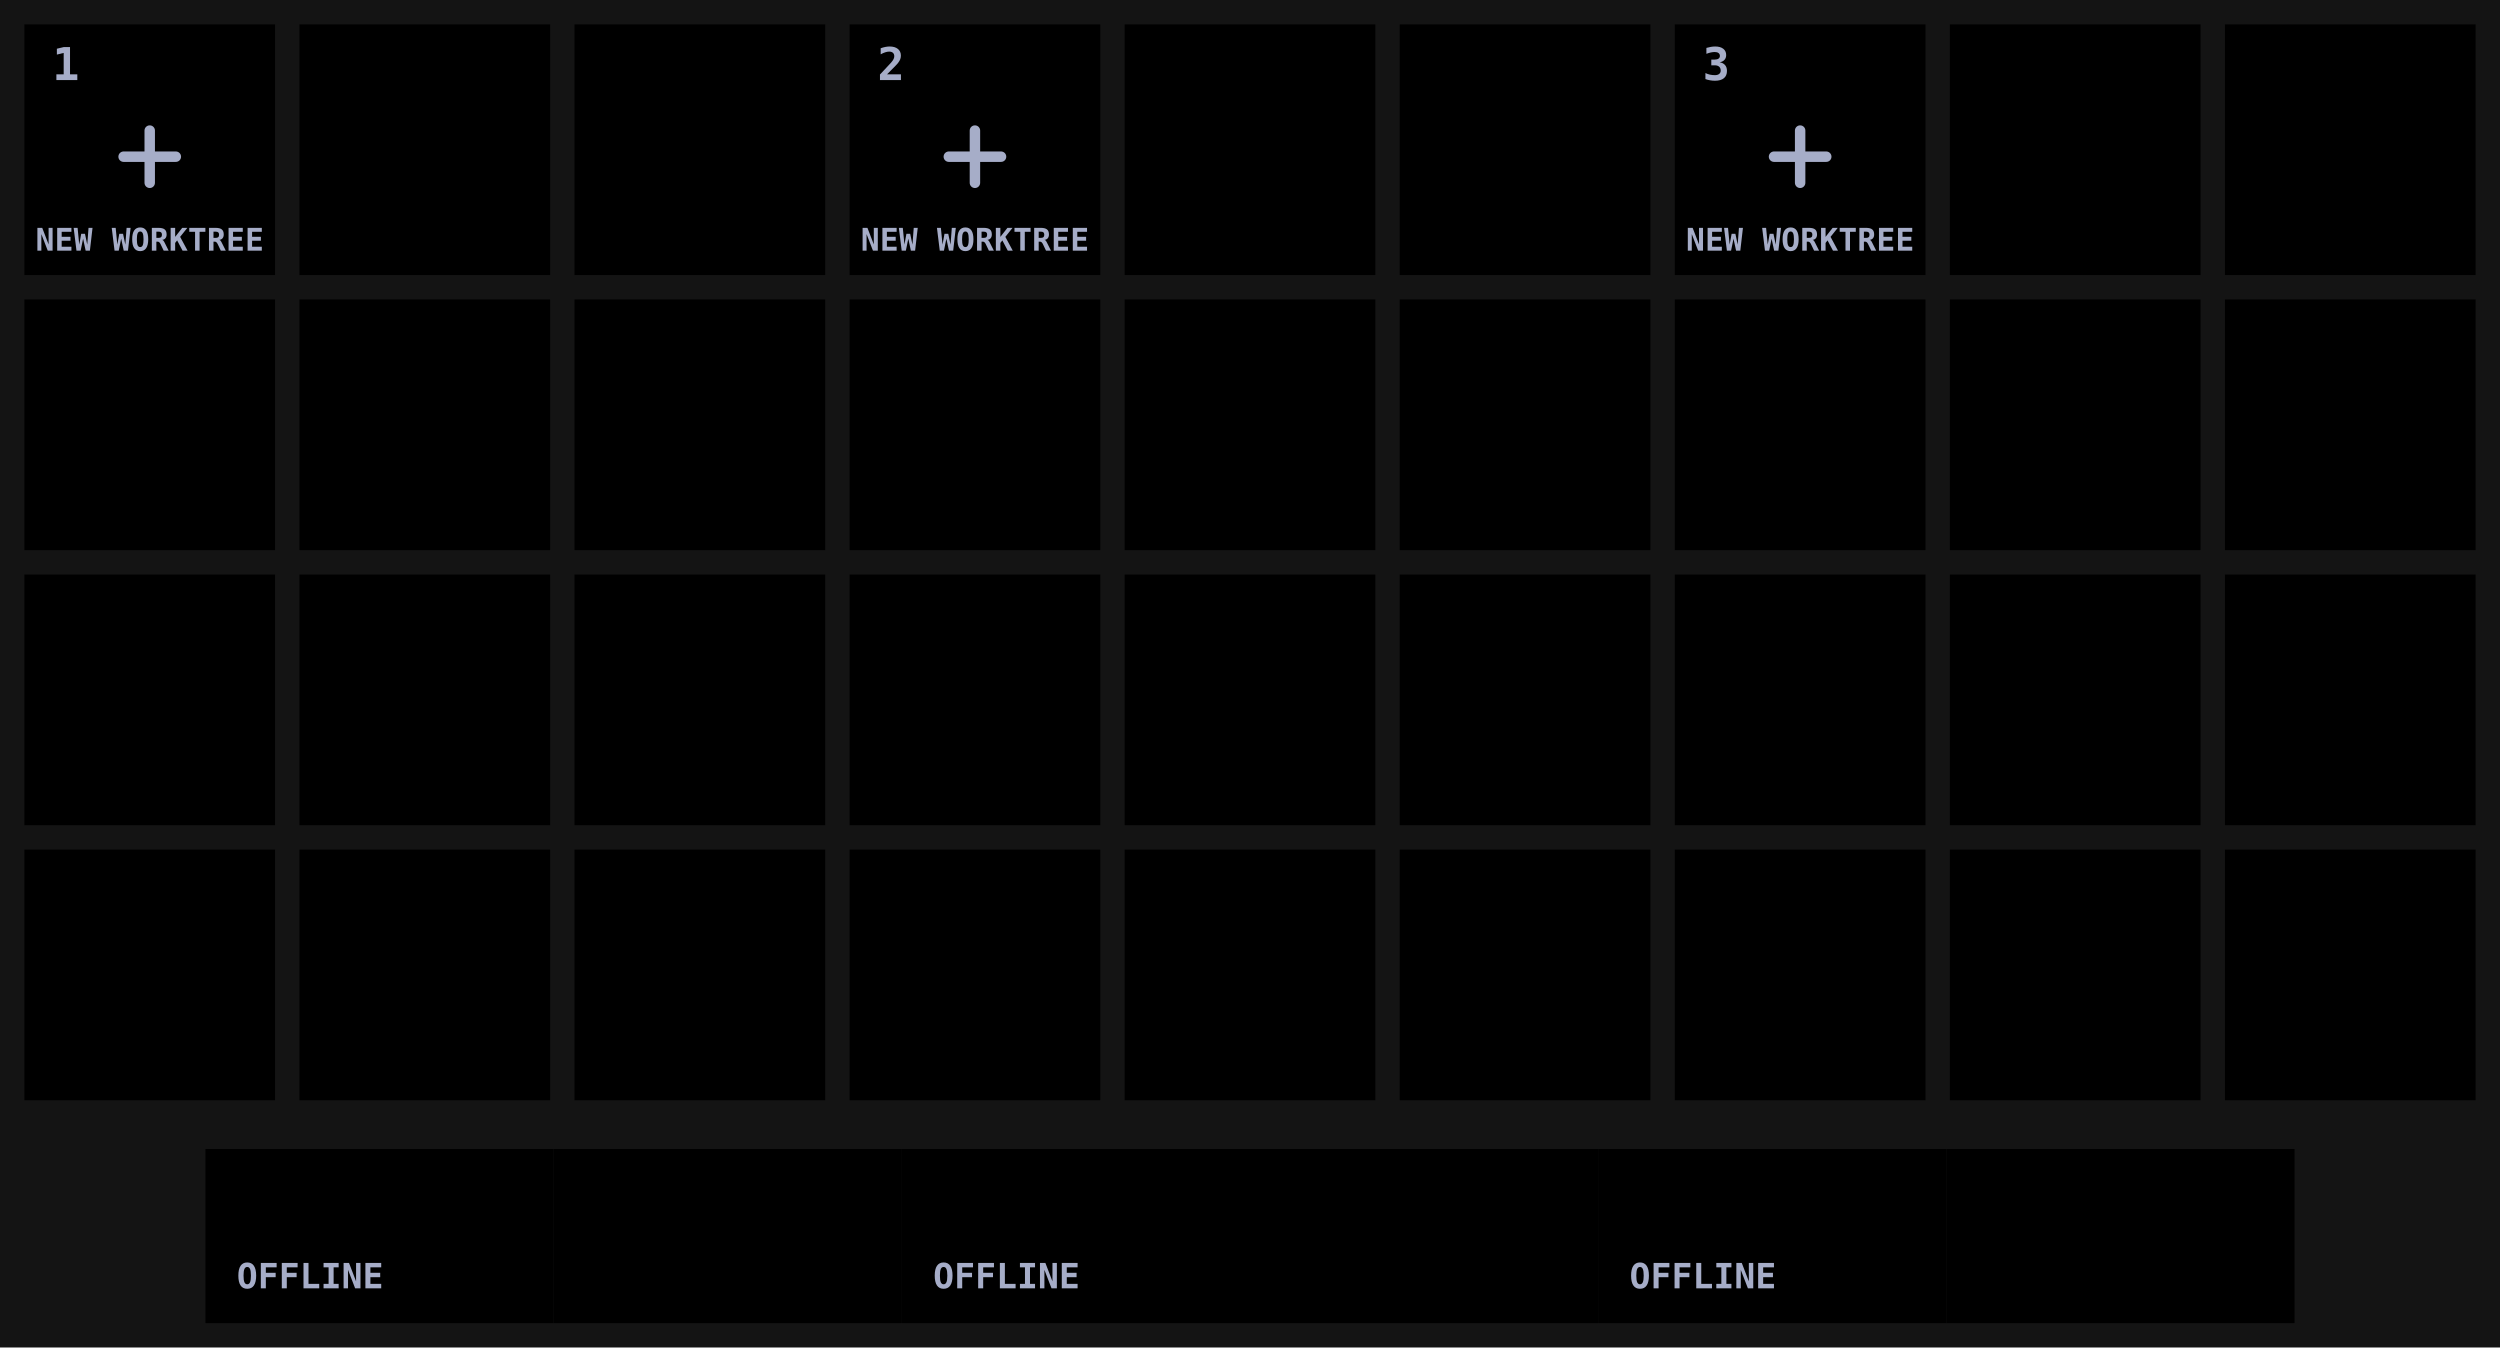
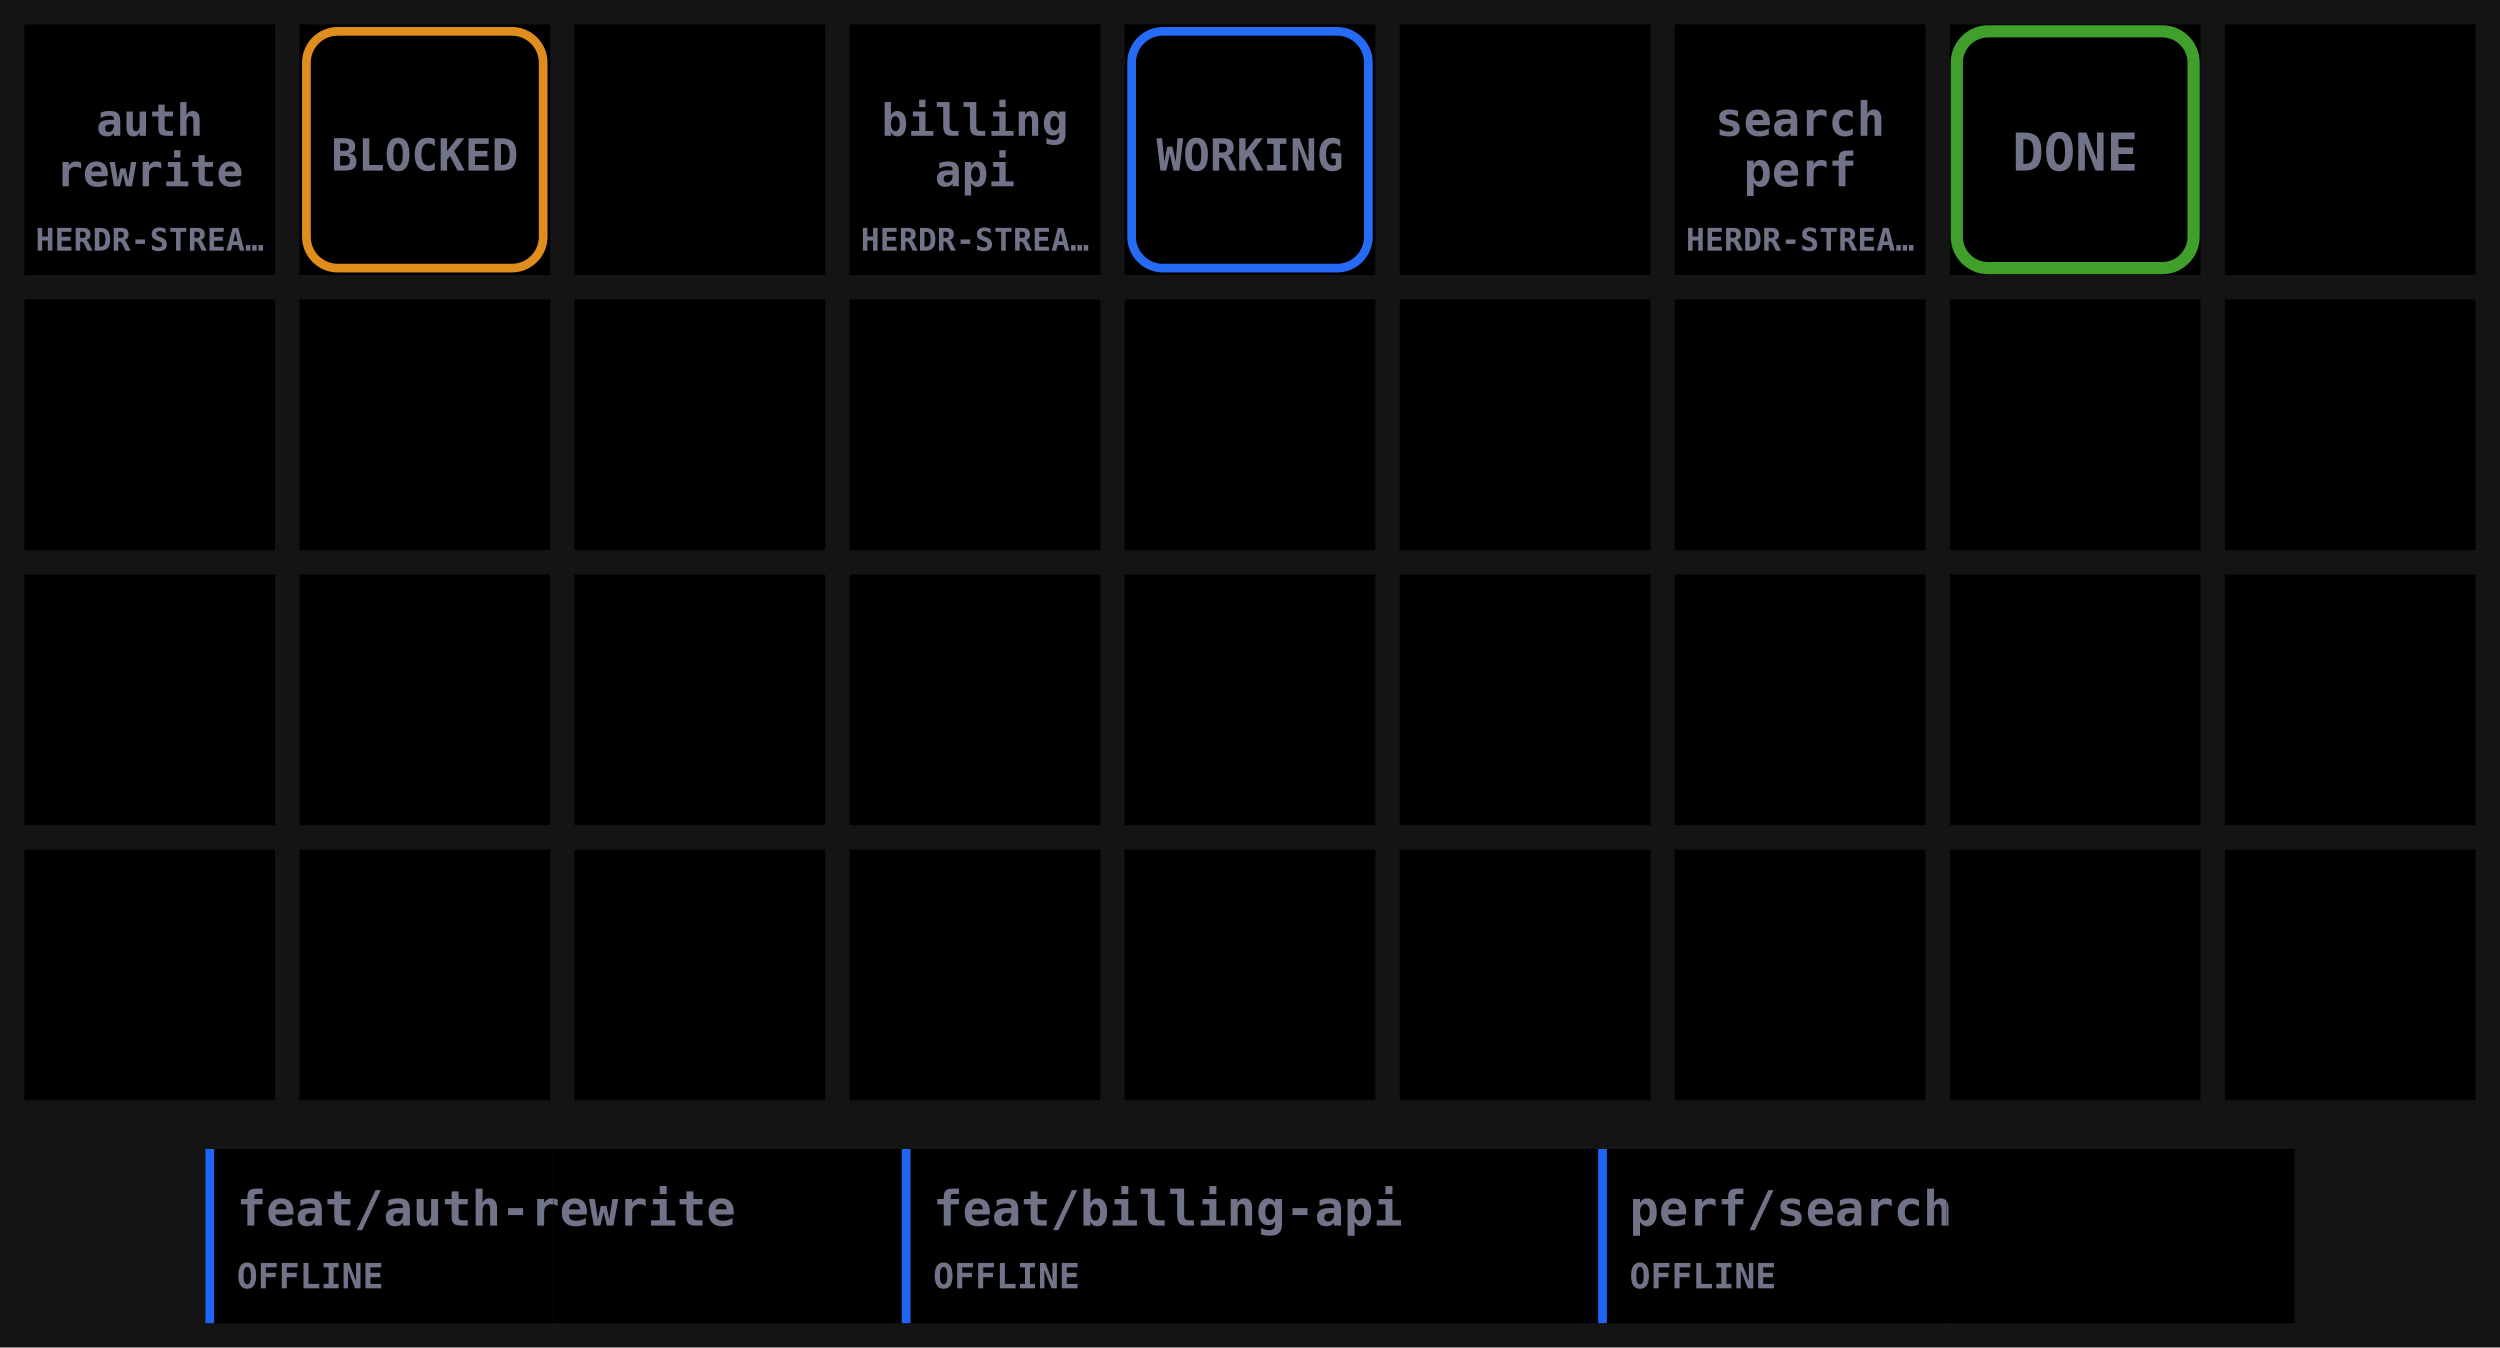
<svg xmlns="http://www.w3.org/2000/svg" width="1436" height="774" viewBox="0 0 1436 774">
  <rect width="1436" height="774" fill="#141414" />
  <svg x="14" y="14" width="144" height="144" viewBox="0 0 144 144">
    <rect width="144" height="144" fill="#000000" />
-     <text x="16" y="32" font-family="Consolas" font-weight="700" font-size="26" fill="rgb(166 173 200)">1</text>
-     <text x="72" y="130" font-family="Consolas" font-weight="700" font-size="18" fill="rgb(166 173 200)" text-anchor="middle" letter-spacing=".1">NEW WORKTREE</text>
-     <path d="M57 76H87M72 61V91" stroke="rgb(166 173 200)" stroke-width="6" stroke-linecap="round" />
+     <text x="72" y="64" font-family="Consolas" font-weight="700" font-size="25.5" fill="rgb(113 115 136)" text-anchor="middle">auth</text>
+     <text x="72" y="93" font-family="Consolas" font-weight="700" font-size="25.5" fill="rgb(113 115 136)" text-anchor="middle">rewrite</text>
+     <text x="72" y="130" font-family="Consolas" font-weight="700" font-size="18" fill="rgb(113 116 137)" text-anchor="middle" letter-spacing=".1">HERDR-STREA…</text>
  </svg>
  <svg x="172" y="14" width="144" height="144" viewBox="0 0 144 144">
    <rect width="144" height="144" fill="#000000" />
+     <rect x="4" y="4" width="136" height="136" rx="18" fill="none" stroke="rgb(223 142 29)" stroke-width="5" />
+     <text x="72" y="84" font-family="Consolas" font-weight="700" font-size="25.5" fill="rgb(113 115 136)" text-anchor="middle">BLOCKED</text>
  </svg>
  <svg x="330" y="14" width="144" height="144" viewBox="0 0 144 144">
    <rect width="144" height="144" fill="#000000" />
  </svg>
  <svg x="488" y="14" width="144" height="144" viewBox="0 0 144 144">
    <rect width="144" height="144" fill="#000000" />
-     <text x="16" y="32" font-family="Consolas" font-weight="700" font-size="26" fill="rgb(166 173 200)">2</text>
-     <text x="72" y="130" font-family="Consolas" font-weight="700" font-size="18" fill="rgb(166 173 200)" text-anchor="middle" letter-spacing=".1">NEW WORKTREE</text>
-     <path d="M57 76H87M72 61V91" stroke="rgb(166 173 200)" stroke-width="6" stroke-linecap="round" />
+     <text x="72" y="64" font-family="Consolas" font-weight="700" font-size="25.5" fill="rgb(113 115 136)" text-anchor="middle">billing</text>
+     <text x="72" y="93" font-family="Consolas" font-weight="700" font-size="25.5" fill="rgb(113 115 136)" text-anchor="middle">api</text>
+     <text x="72" y="130" font-family="Consolas" font-weight="700" font-size="18" fill="rgb(113 116 137)" text-anchor="middle" letter-spacing=".1">HERDR-STREA…</text>
  </svg>
  <svg x="646" y="14" width="144" height="144" viewBox="0 0 144 144">
    <rect width="144" height="144" fill="#000000" />
+     <rect x="4" y="4" width="136" height="136" rx="18" fill="none" stroke="rgb(37 107 245)" stroke-width="5" />
+     <text x="72" y="84" font-family="Consolas" font-weight="700" font-size="25.5" fill="rgb(113 115 136)" text-anchor="middle">WORKING</text>
  </svg>
  <svg x="804" y="14" width="144" height="144" viewBox="0 0 144 144">
    <rect width="144" height="144" fill="#000000" />
  </svg>
  <svg x="962" y="14" width="144" height="144" viewBox="0 0 144 144">
    <rect width="144" height="144" fill="#000000" />
-     <text x="16" y="32" font-family="Consolas" font-weight="700" font-size="26" fill="rgb(166 173 200)">3</text>
-     <text x="72" y="130" font-family="Consolas" font-weight="700" font-size="18" fill="rgb(166 173 200)" text-anchor="middle" letter-spacing=".1">NEW WORKTREE</text>
-     <path d="M57 76H87M72 61V91" stroke="rgb(166 173 200)" stroke-width="6" stroke-linecap="round" />
+     <text x="72" y="64" font-family="Consolas" font-weight="700" font-size="27" fill="rgb(113 115 136)" text-anchor="middle">search</text>
+     <text x="72" y="93" font-family="Consolas" font-weight="700" font-size="27" fill="rgb(113 115 136)" text-anchor="middle">perf</text>
+     <text x="72" y="130" font-family="Consolas" font-weight="700" font-size="18" fill="rgb(113 116 137)" text-anchor="middle" letter-spacing=".1">HERDR-STREA…</text>
  </svg>
  <svg x="1120" y="14" width="144" height="144" viewBox="0 0 144 144">
    <rect width="144" height="144" fill="#000000" />
+     <rect x="4" y="4" width="136" height="136" rx="18" fill="none" stroke="rgb(64 160 43)" stroke-width="7" />
+     <text x="72" y="84" font-family="Consolas" font-weight="700" font-size="30" fill="rgb(113 115 136)" text-anchor="middle">DONE</text>
  </svg>
  <svg x="1278" y="14" width="144" height="144" viewBox="0 0 144 144">
    <rect width="144" height="144" fill="#000000" />
  </svg>
  <svg x="14" y="172" width="144" height="144" viewBox="0 0 144 144">
    <rect width="144" height="144" fill="#000000" />
  </svg>
  <svg x="172" y="172" width="144" height="144" viewBox="0 0 144 144">
    <rect width="144" height="144" fill="#000000" />
  </svg>
  <svg x="330" y="172" width="144" height="144" viewBox="0 0 144 144">
    <rect width="144" height="144" fill="#000000" />
  </svg>
  <svg x="488" y="172" width="144" height="144" viewBox="0 0 144 144">
    <rect width="144" height="144" fill="#000000" />
  </svg>
  <svg x="646" y="172" width="144" height="144" viewBox="0 0 144 144">
    <rect width="144" height="144" fill="#000000" />
  </svg>
  <svg x="804" y="172" width="144" height="144" viewBox="0 0 144 144">
    <rect width="144" height="144" fill="#000000" />
  </svg>
  <svg x="962" y="172" width="144" height="144" viewBox="0 0 144 144">
    <rect width="144" height="144" fill="#000000" />
  </svg>
  <svg x="1120" y="172" width="144" height="144" viewBox="0 0 144 144">
    <rect width="144" height="144" fill="#000000" />
  </svg>
  <svg x="1278" y="172" width="144" height="144" viewBox="0 0 144 144">
    <rect width="144" height="144" fill="#000000" />
  </svg>
  <svg x="14" y="330" width="144" height="144" viewBox="0 0 144 144">
    <rect width="144" height="144" fill="#000000" />
  </svg>
  <svg x="172" y="330" width="144" height="144" viewBox="0 0 144 144">
    <rect width="144" height="144" fill="#000000" />
  </svg>
  <svg x="330" y="330" width="144" height="144" viewBox="0 0 144 144">
    <rect width="144" height="144" fill="#000000" />
  </svg>
  <svg x="488" y="330" width="144" height="144" viewBox="0 0 144 144">
    <rect width="144" height="144" fill="#000000" />
  </svg>
  <svg x="646" y="330" width="144" height="144" viewBox="0 0 144 144">
    <rect width="144" height="144" fill="#000000" />
  </svg>
  <svg x="804" y="330" width="144" height="144" viewBox="0 0 144 144">
    <rect width="144" height="144" fill="#000000" />
  </svg>
  <svg x="962" y="330" width="144" height="144" viewBox="0 0 144 144">
    <rect width="144" height="144" fill="#000000" />
  </svg>
  <svg x="1120" y="330" width="144" height="144" viewBox="0 0 144 144">
    <rect width="144" height="144" fill="#000000" />
  </svg>
  <svg x="1278" y="330" width="144" height="144" viewBox="0 0 144 144">
    <rect width="144" height="144" fill="#000000" />
  </svg>
  <svg x="14" y="488" width="144" height="144" viewBox="0 0 144 144">
    <rect width="144" height="144" fill="#000000" />
  </svg>
  <svg x="172" y="488" width="144" height="144" viewBox="0 0 144 144">
    <rect width="144" height="144" fill="#000000" />
  </svg>
  <svg x="330" y="488" width="144" height="144" viewBox="0 0 144 144">
    <rect width="144" height="144" fill="#000000" />
  </svg>
  <svg x="488" y="488" width="144" height="144" viewBox="0 0 144 144">
    <rect width="144" height="144" fill="#000000" />
  </svg>
  <svg x="646" y="488" width="144" height="144" viewBox="0 0 144 144">
    <rect width="144" height="144" fill="#000000" />
  </svg>
  <svg x="804" y="488" width="144" height="144" viewBox="0 0 144 144">
    <rect width="144" height="144" fill="#000000" />
  </svg>
  <svg x="962" y="488" width="144" height="144" viewBox="0 0 144 144">
    <rect width="144" height="144" fill="#000000" />
  </svg>
  <svg x="1120" y="488" width="144" height="144" viewBox="0 0 144 144">
    <rect width="144" height="144" fill="#000000" />
  </svg>
  <svg x="1278" y="488" width="144" height="144" viewBox="0 0 144 144">
    <rect width="144" height="144" fill="#000000" />
  </svg>
  <svg x="118" y="660" width="200" height="100" viewBox="0 0 200 100">
    <rect width="1200" height="100" fill="#000000" />
-     <text x="18" y="80" font-family="Consolas" font-weight="700" font-size="20" fill="rgb(166 173 200)">OFFLINE</text>
+     <rect x="0" y="0" width="5" height="100" fill="rgb(30 102 245)" />
+     <text x="18" y="44" font-family="Consolas" font-weight="700" font-size="28" fill="rgb(113 115 136)">feat/auth-rewrite</text>
+     <text x="18" y="80" font-family="Consolas" font-weight="700" font-size="20" fill="rgb(113 116 137)">OFFLINE</text>
  </svg>
  <svg x="318" y="660" width="200" height="100" viewBox="200 0 200 100">
    <rect width="1200" height="100" fill="#000000" />
-     <text x="18" y="80" font-family="Consolas" font-weight="700" font-size="20" fill="rgb(166 173 200)">OFFLINE</text>
+     <rect x="0" y="0" width="5" height="100" fill="rgb(30 102 245)" />
+     <text x="18" y="44" font-family="Consolas" font-weight="700" font-size="28" fill="rgb(113 115 136)">feat/auth-rewrite</text>
+     <text x="18" y="80" font-family="Consolas" font-weight="700" font-size="20" fill="rgb(113 116 137)">OFFLINE</text>
  </svg>
  <svg x="518" y="660" width="200" height="100" viewBox="400 0 200 100">
    <rect width="1200" height="100" fill="#000000" />
-     <text x="418" y="80" font-family="Consolas" font-weight="700" font-size="20" fill="rgb(166 173 200)">OFFLINE</text>
+     <rect x="400" y="0" width="5" height="100" fill="rgb(30 102 245)" />
+     <text x="418" y="44" font-family="Consolas" font-weight="700" font-size="28" fill="rgb(113 115 136)">feat/billing-api</text>
+     <text x="418" y="80" font-family="Consolas" font-weight="700" font-size="20" fill="rgb(113 116 137)">OFFLINE</text>
  </svg>
  <svg x="718" y="660" width="200" height="100" viewBox="600 0 200 100">
    <rect width="1200" height="100" fill="#000000" />
-     <text x="418" y="80" font-family="Consolas" font-weight="700" font-size="20" fill="rgb(166 173 200)">OFFLINE</text>
+     <rect x="400" y="0" width="5" height="100" fill="rgb(30 102 245)" />
+     <text x="418" y="44" font-family="Consolas" font-weight="700" font-size="28" fill="rgb(113 115 136)">feat/billing-api</text>
+     <text x="418" y="80" font-family="Consolas" font-weight="700" font-size="20" fill="rgb(113 116 137)">OFFLINE</text>
  </svg>
  <svg x="918" y="660" width="200" height="100" viewBox="800 0 200 100">
    <rect width="1200" height="100" fill="#000000" />
-     <text x="818" y="80" font-family="Consolas" font-weight="700" font-size="20" fill="rgb(166 173 200)">OFFLINE</text>
+     <rect x="800" y="0" width="5" height="100" fill="rgb(30 102 245)" />
+     <text x="818" y="44" font-family="Consolas" font-weight="700" font-size="28" fill="rgb(113 115 136)">perf/search</text>
+     <text x="818" y="80" font-family="Consolas" font-weight="700" font-size="20" fill="rgb(113 116 137)">OFFLINE</text>
  </svg>
  <svg x="1118" y="660" width="200" height="100" viewBox="1000 0 200 100">
    <rect width="1200" height="100" fill="#000000" />
-     <text x="818" y="80" font-family="Consolas" font-weight="700" font-size="20" fill="rgb(166 173 200)">OFFLINE</text>
+     <rect x="800" y="0" width="5" height="100" fill="rgb(30 102 245)" />
+     <text x="818" y="44" font-family="Consolas" font-weight="700" font-size="28" fill="rgb(113 115 136)">perf/search</text>
+     <text x="818" y="80" font-family="Consolas" font-weight="700" font-size="20" fill="rgb(113 116 137)">OFFLINE</text>
  </svg>
</svg>
